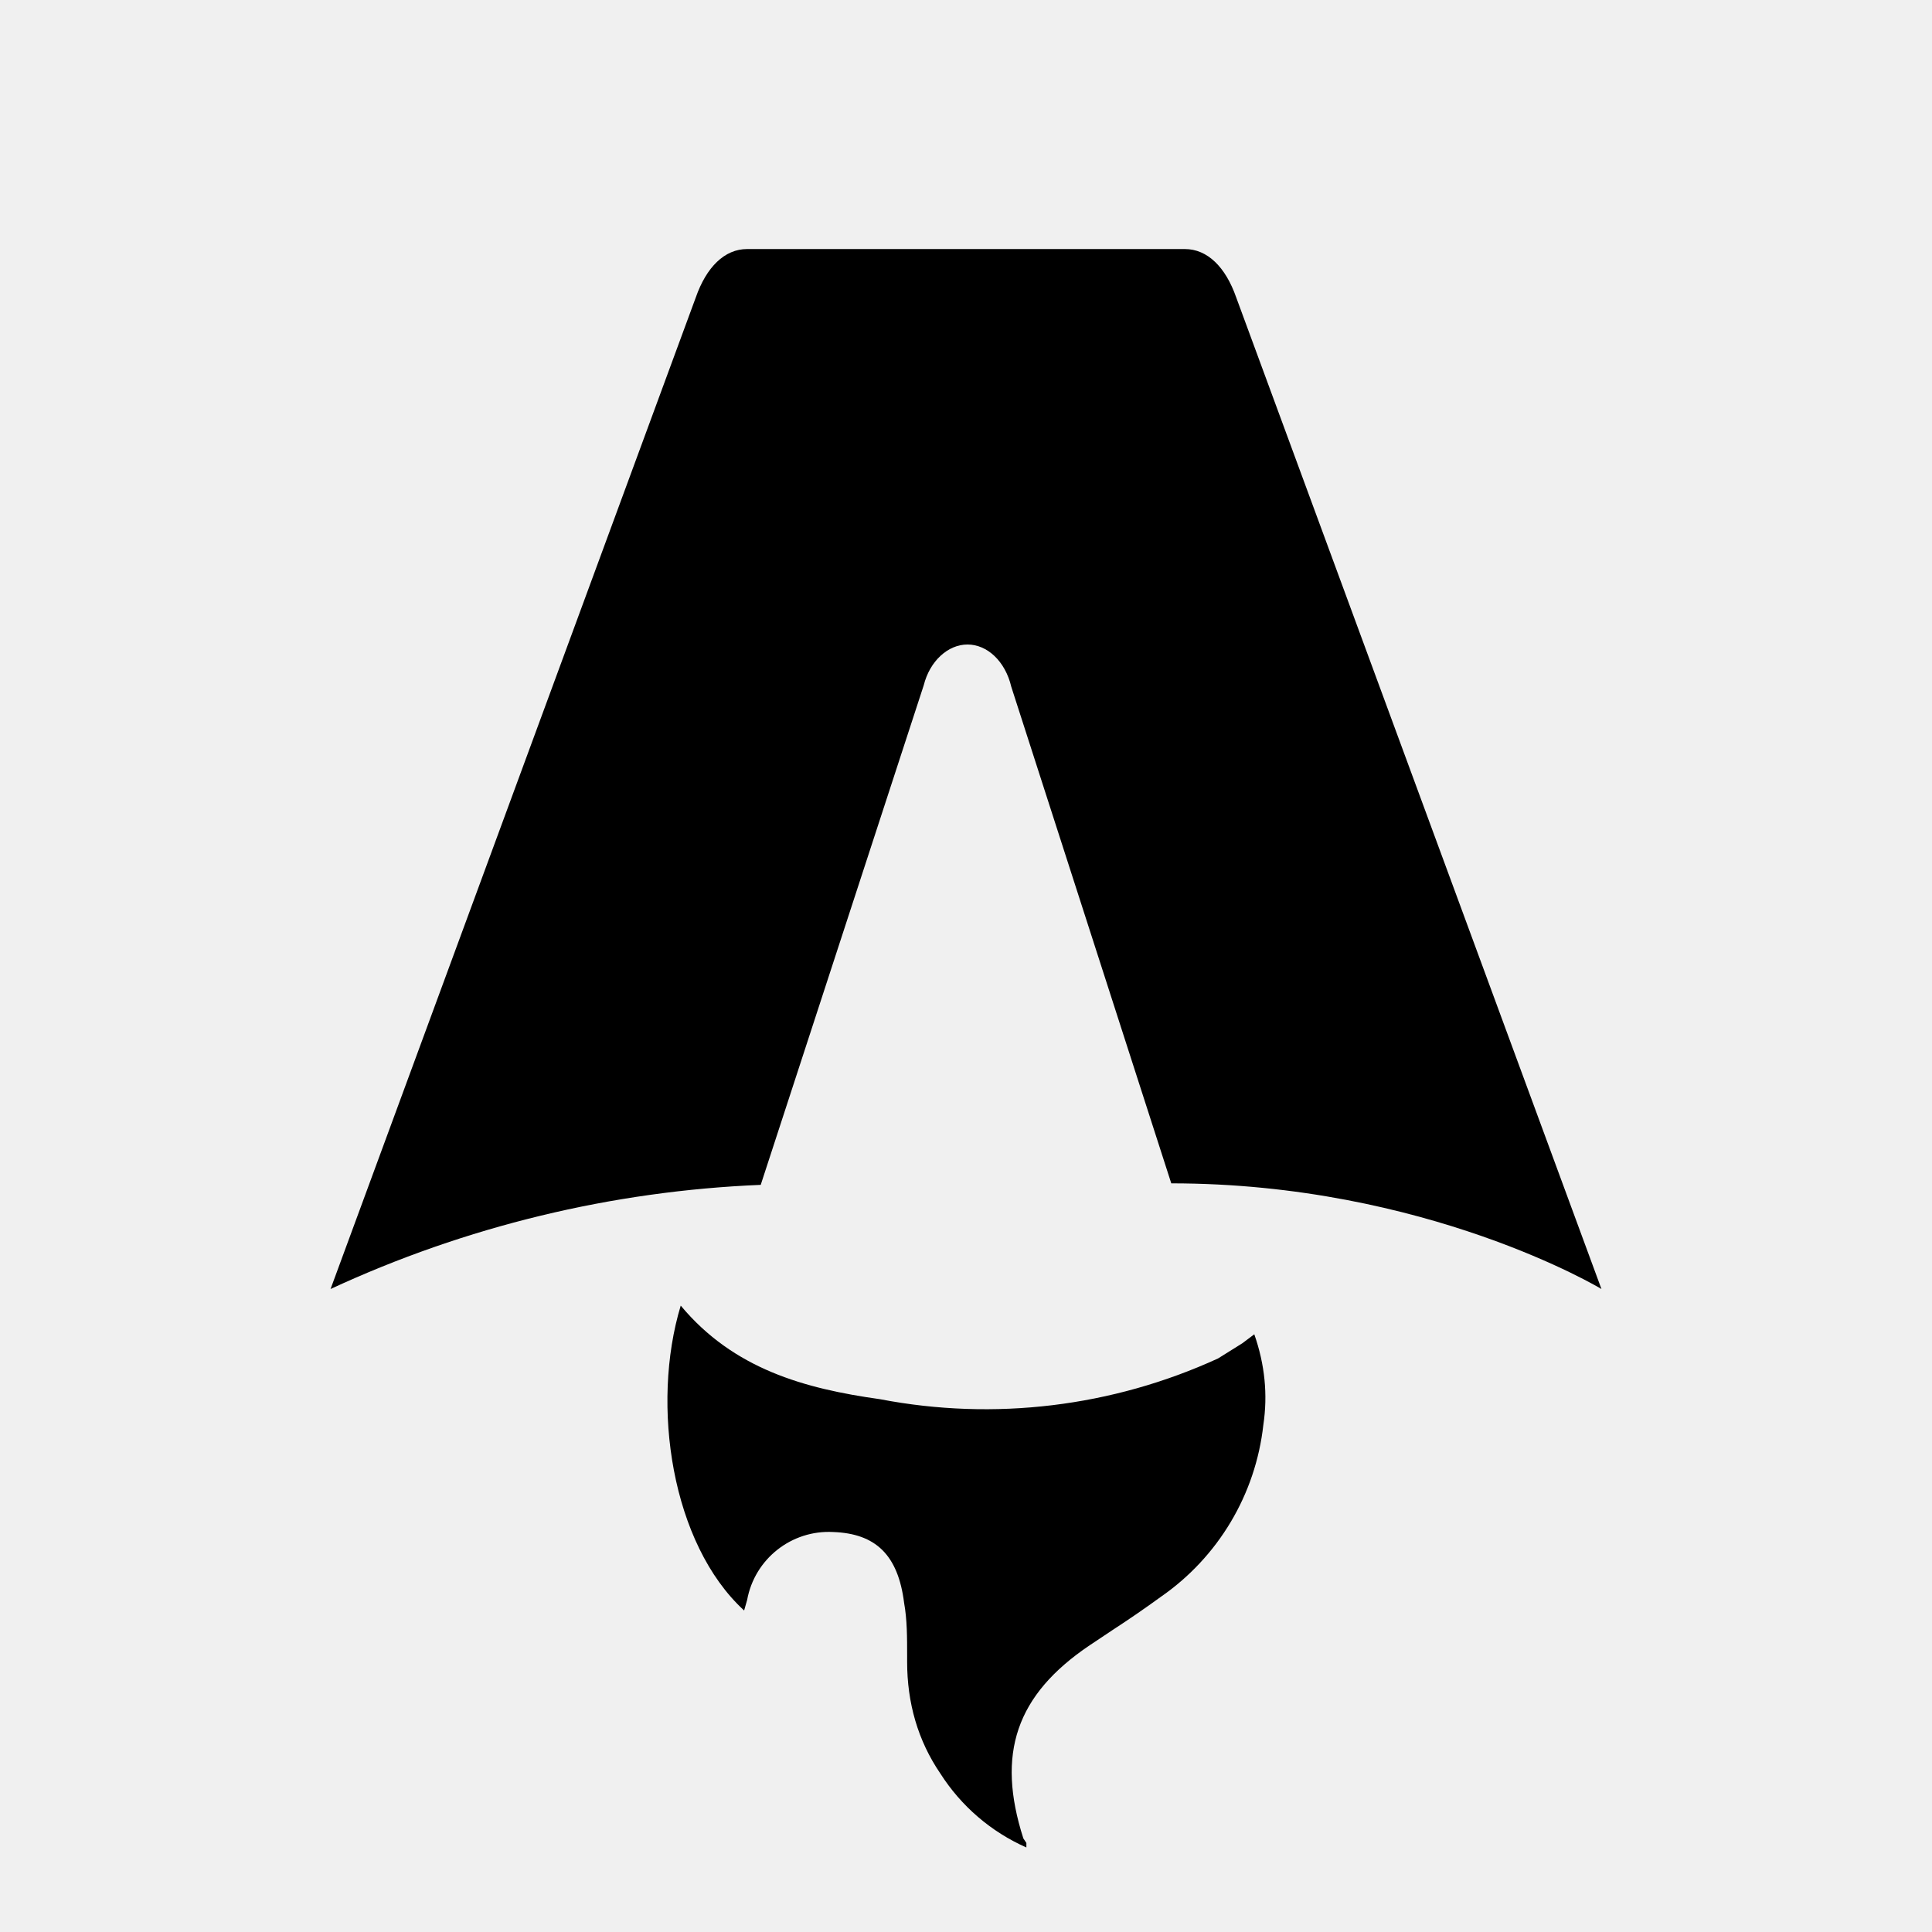
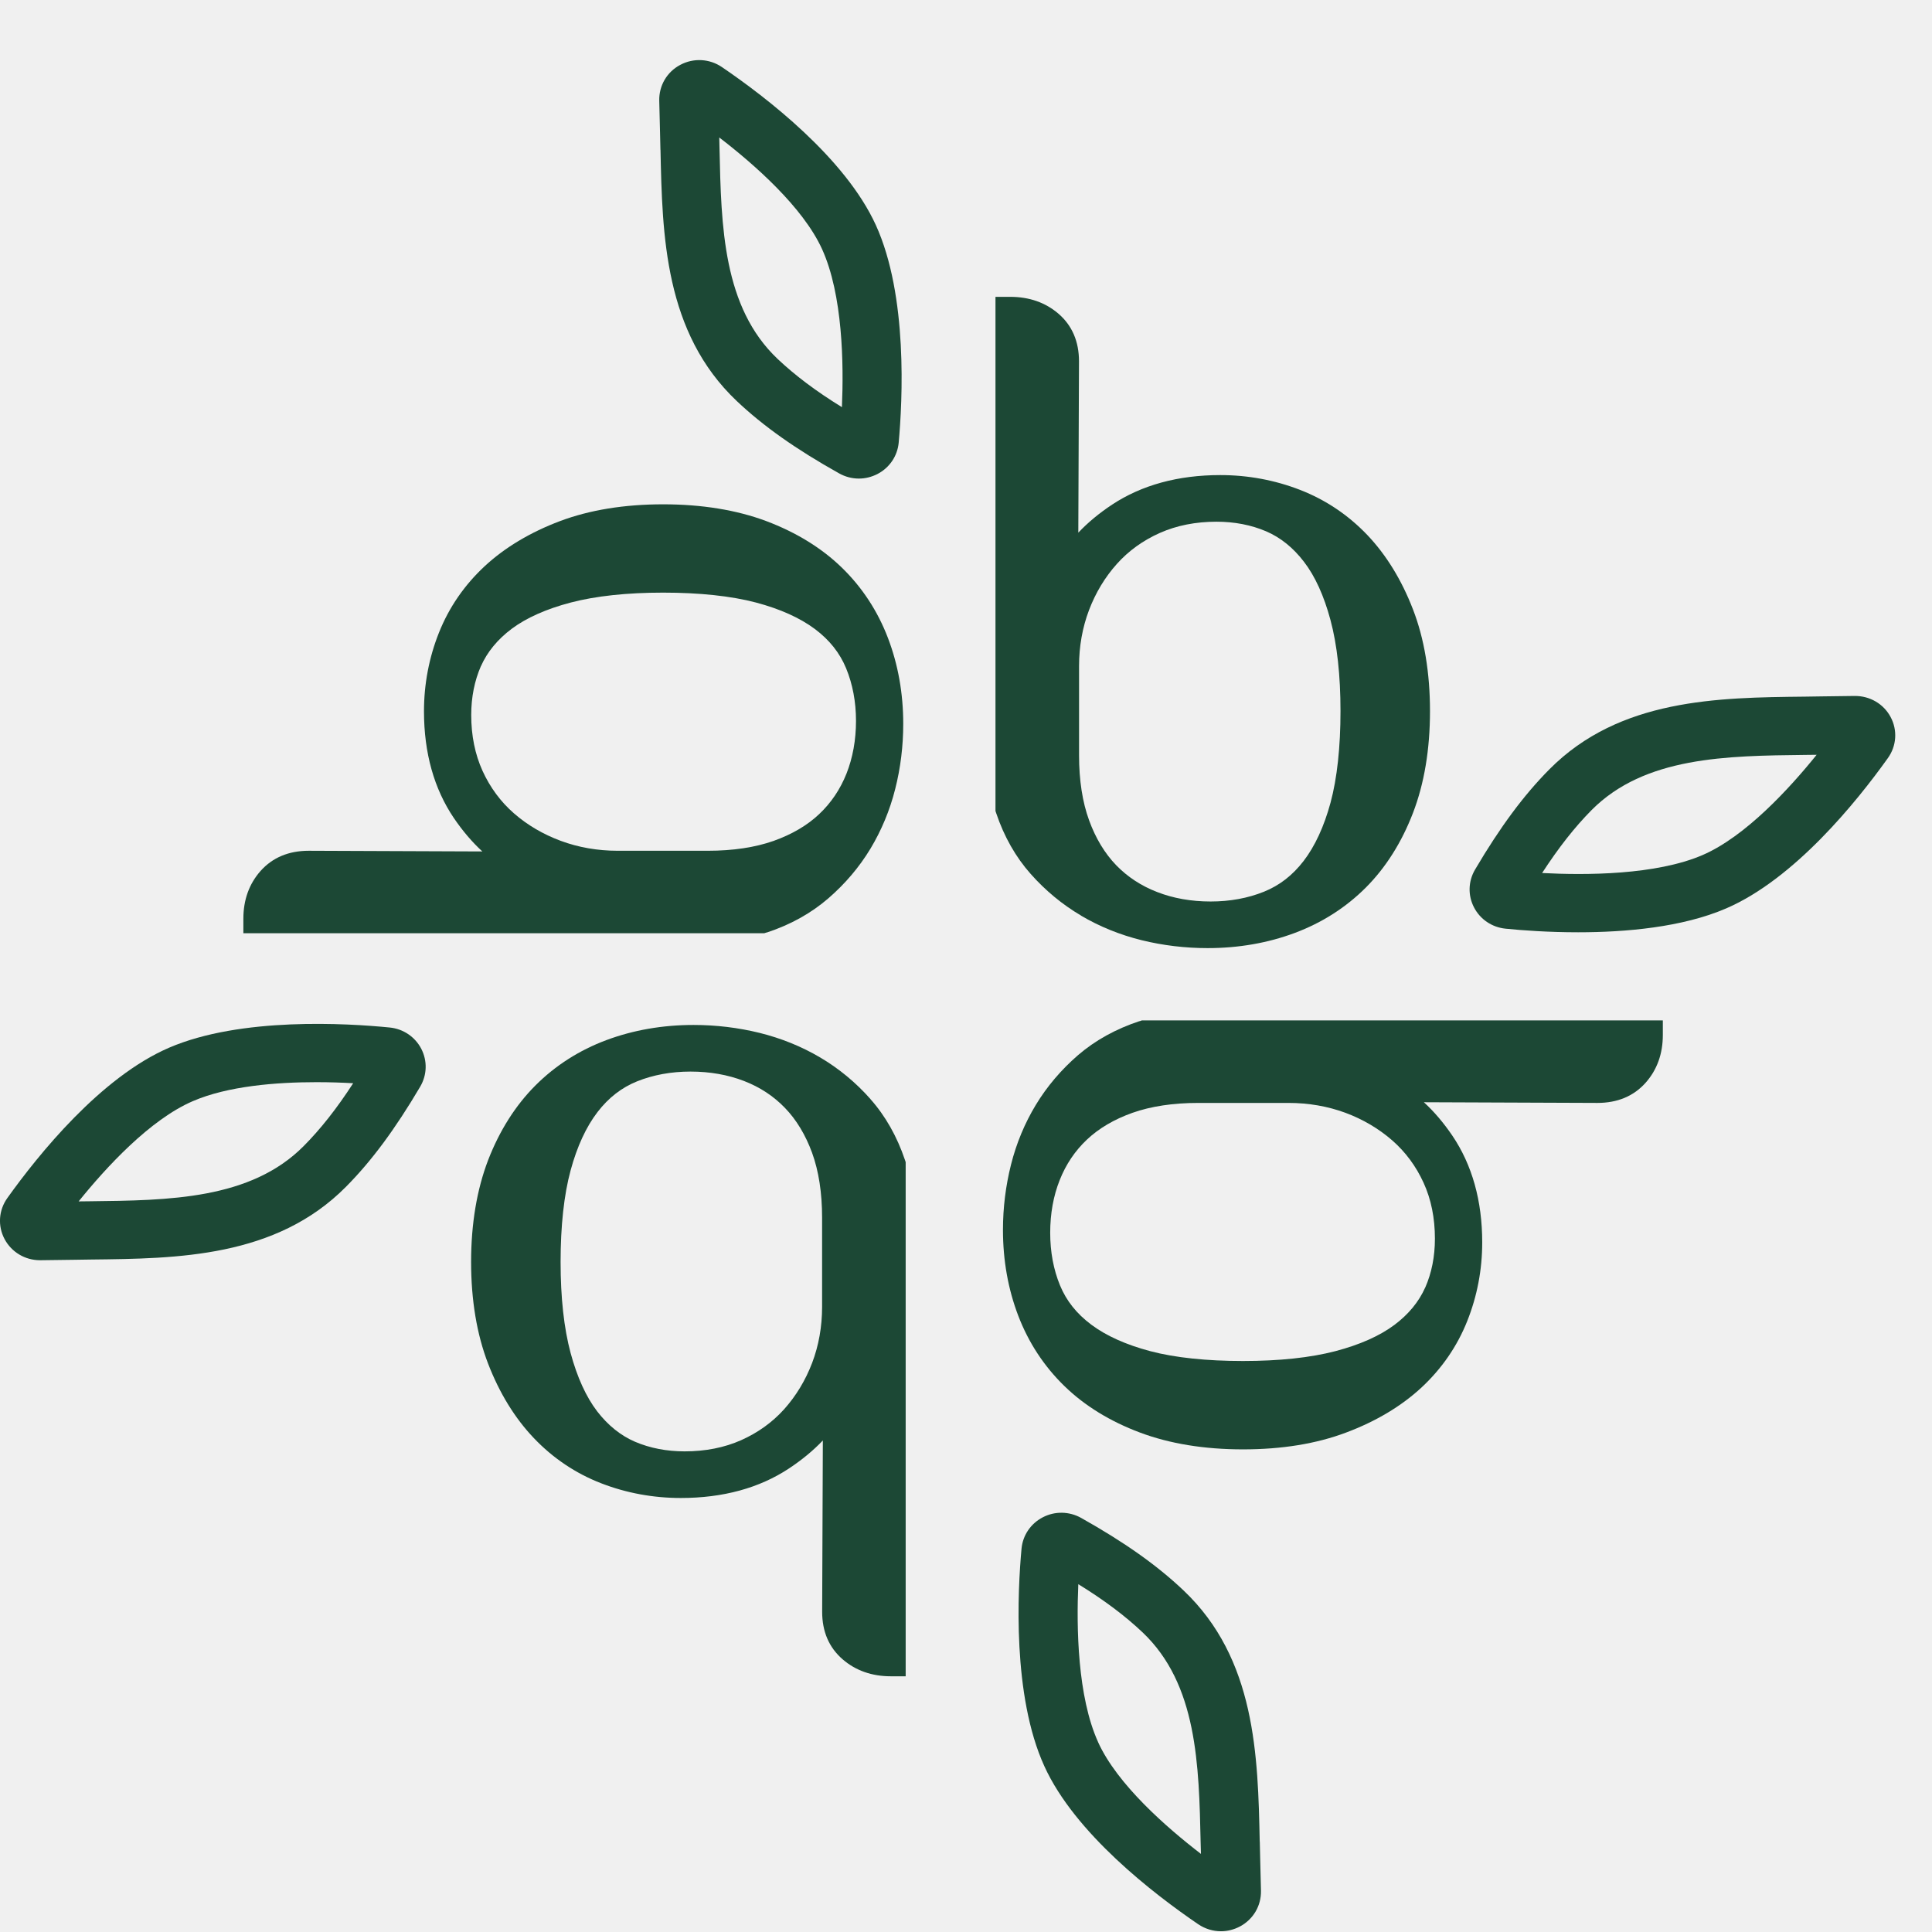
- <svg xmlns="http://www.w3.org/2000/svg" fill="none" viewBox="0 0 128 128">
-   <path d="M50.4 78.5a75.1 75.1 0 0 0-28.5 6.9l24.2-65.7c.7-2 1.9-3.2 3.4-3.2h29c1.5 0 2.7 1.2 3.4 3.2l24.2 65.7s-11.6-7-28.5-7L67 45.5c-.4-1.7-1.6-2.8-2.9-2.8-1.3 0-2.5 1.1-2.9 2.7L50.4 78.5Zm-1.1 28.2Zm-4.2-20.2c-2 6.6-.6 15.8 4.2 20.2a17.5 17.5 0 0 1 .2-.7 5.5 5.5 0 0 1 5.7-4.5c2.8.1 4.3 1.5 4.7 4.7.2 1.1.2 2.3.2 3.5v.4c0 2.7.7 5.2 2.2 7.4a13 13 0 0 0 5.7 4.9v-.3l-.2-.3c-1.8-5.6-.5-9.5 4.4-12.8l1.5-1a73 73 0 0 0 3.2-2.2 16 16 0 0 0 6.8-11.4c.3-2 .1-4-.6-6l-.8.6-1.6 1a37 37 0 0 1-22.4 2.7c-5-.7-9.7-2-13.2-6.2Z" />
-   <style>
-         path { fill: #000; }
-         @media (prefers-color-scheme: dark) {
-             path { fill: #FFF; }
-         }
-     </style>
+ <svg xmlns="http://www.w3.org/2000/svg" width="31" height="31" viewBox="0 0 31 31" fill="none">
+   <path d="M17.346 14.692C17.644 14.868 17.971 15 18.318 15.086C18.66 15.17 19.016 15.213 19.377 15.213C19.873 15.213 20.343 15.131 20.774 14.97C21.211 14.807 21.595 14.562 21.916 14.241C22.235 13.921 22.49 13.518 22.672 13.044C22.853 12.574 22.945 12.024 22.945 11.411C22.945 10.798 22.854 10.248 22.672 9.778C22.49 9.306 22.244 8.905 21.94 8.585C21.633 8.263 21.269 8.019 20.859 7.86C20.454 7.703 20.024 7.623 19.581 7.623C18.904 7.623 18.32 7.783 17.844 8.097C17.637 8.234 17.456 8.384 17.302 8.547L17.313 5.798C17.313 5.48 17.203 5.223 16.984 5.034C16.775 4.854 16.514 4.763 16.21 4.763H15.973V13.013L15.985 13.049C16.111 13.424 16.298 13.753 16.539 14.024C16.776 14.291 17.048 14.516 17.348 14.692H17.346ZM19.518 8.371C19.808 8.371 20.076 8.423 20.315 8.525C20.546 8.624 20.75 8.788 20.922 9.013C21.101 9.245 21.244 9.56 21.348 9.948C21.455 10.345 21.509 10.838 21.509 11.411C21.509 11.984 21.455 12.488 21.349 12.88C21.245 13.263 21.099 13.578 20.917 13.815C20.739 14.046 20.531 14.207 20.281 14.308C20.023 14.412 19.735 14.465 19.425 14.465C19.115 14.465 18.825 14.414 18.567 14.313C18.312 14.215 18.091 14.07 17.909 13.882C17.727 13.693 17.58 13.451 17.475 13.162C17.368 12.869 17.314 12.518 17.314 12.119V10.689C17.314 10.371 17.368 10.069 17.474 9.789C17.58 9.51 17.731 9.26 17.922 9.047C18.11 8.837 18.343 8.67 18.611 8.551C18.881 8.431 19.187 8.371 19.521 8.371H19.518Z" fill="#1C4835" />
+   <path d="M18.286 16.384C17.905 16.509 17.572 16.694 17.297 16.931C17.027 17.165 16.799 17.433 16.62 17.729C16.442 18.023 16.308 18.346 16.222 18.688C16.137 19.026 16.093 19.378 16.093 19.734C16.093 20.224 16.176 20.687 16.339 21.113C16.504 21.544 16.753 21.923 17.078 22.239C17.402 22.555 17.811 22.806 18.291 22.986C18.767 23.165 19.324 23.256 19.945 23.256C20.567 23.256 21.123 23.166 21.599 22.986C22.077 22.807 22.484 22.564 22.808 22.264C23.135 21.96 23.382 21.601 23.543 21.196C23.702 20.797 23.783 20.372 23.783 19.935C23.783 19.267 23.621 18.691 23.303 18.221C23.164 18.017 23.012 17.837 22.847 17.686L25.631 17.697C25.954 17.697 26.214 17.588 26.406 17.372C26.589 17.165 26.681 16.908 26.681 16.607V16.373H18.322L18.286 16.386V16.384ZM22.868 20.659C22.767 20.887 22.601 21.089 22.374 21.259C22.138 21.435 21.82 21.577 21.427 21.68C21.024 21.785 20.525 21.838 19.944 21.838C19.363 21.838 18.853 21.785 18.456 21.68C18.068 21.577 17.749 21.434 17.509 21.254C17.274 21.078 17.111 20.872 17.009 20.626C16.904 20.371 16.851 20.087 16.851 19.781C16.851 19.475 16.902 19.189 17.004 18.934C17.103 18.683 17.25 18.465 17.441 18.285C17.633 18.104 17.878 17.96 18.17 17.856C18.467 17.751 18.823 17.697 19.227 17.697H20.675C20.998 17.697 21.304 17.751 21.587 17.855C21.87 17.96 22.123 18.11 22.339 18.298C22.552 18.484 22.721 18.713 22.842 18.978C22.964 19.244 23.024 19.546 23.024 19.875C23.024 20.161 22.972 20.425 22.868 20.661V20.659Z" fill="#1C4835" />
+   <path d="M13.967 17.635C13.731 17.368 13.458 17.143 13.159 16.967C12.861 16.791 12.534 16.659 12.187 16.573C11.845 16.489 11.489 16.446 11.128 16.446C10.632 16.446 10.162 16.528 9.73 16.689C9.294 16.852 8.91 17.097 8.589 17.419C8.27 17.739 8.015 18.142 7.832 18.615C7.652 19.086 7.559 19.635 7.559 20.248C7.559 20.862 7.651 21.411 7.832 21.881C8.014 22.353 8.261 22.755 8.565 23.074C8.872 23.397 9.236 23.641 9.646 23.8C10.051 23.957 10.481 24.036 10.924 24.036C11.6 24.036 12.184 23.877 12.66 23.562C12.867 23.425 13.049 23.275 13.203 23.113L13.192 25.861C13.192 26.18 13.302 26.436 13.521 26.625C13.73 26.806 13.991 26.897 14.295 26.897H14.532V18.647L14.52 18.611C14.393 18.235 14.207 17.906 13.966 17.635H13.967ZM10.986 23.288C10.697 23.288 10.429 23.236 10.19 23.134C9.959 23.035 9.755 22.87 9.582 22.646C9.404 22.413 9.261 22.099 9.156 21.711C9.049 21.313 8.995 20.821 8.995 20.248C8.995 19.674 9.049 19.171 9.156 18.778C9.26 18.395 9.405 18.081 9.588 17.843C9.766 17.612 9.974 17.451 10.224 17.35C10.482 17.247 10.77 17.194 11.08 17.194C11.39 17.194 11.679 17.245 11.938 17.345C12.193 17.443 12.413 17.588 12.595 17.777C12.778 17.966 12.924 18.208 13.03 18.496C13.137 18.79 13.191 19.141 13.191 19.539V20.969C13.191 21.287 13.137 21.59 13.031 21.869C12.924 22.149 12.773 22.398 12.582 22.612C12.394 22.821 12.162 22.988 11.893 23.108C11.624 23.228 11.318 23.288 10.984 23.288H10.986Z" fill="#1C4835" />
+   <path d="M12.3 14.964C12.681 14.839 13.014 14.654 13.289 14.416C13.559 14.183 13.787 13.915 13.966 13.619C14.143 13.325 14.278 13.002 14.364 12.66C14.45 12.322 14.493 11.97 14.493 11.614C14.493 11.124 14.41 10.661 14.247 10.235C14.082 9.804 13.834 9.425 13.508 9.108C13.184 8.793 12.775 8.542 12.295 8.361C11.819 8.183 11.262 8.092 10.641 8.092C10.02 8.092 9.463 8.182 8.986 8.361C8.509 8.541 8.102 8.784 7.778 9.084C7.451 9.388 7.204 9.747 7.043 10.152C6.884 10.551 6.803 10.976 6.803 11.413C6.803 12.081 6.965 12.657 7.283 13.127C7.422 13.331 7.574 13.51 7.739 13.662L4.955 13.651C4.632 13.651 4.372 13.76 4.18 13.976C3.997 14.183 3.905 14.44 3.905 14.741V14.974H12.264L12.3 14.962V14.964ZM7.717 10.689C7.818 10.461 7.984 10.259 8.211 10.089C8.447 9.913 8.766 9.771 9.158 9.668C9.561 9.563 10.06 9.509 10.641 9.509C11.222 9.509 11.732 9.563 12.13 9.668C12.518 9.771 12.836 9.914 13.077 10.094C13.311 10.27 13.474 10.476 13.576 10.722C13.681 10.977 13.735 11.261 13.735 11.567C13.735 11.873 13.683 12.159 13.582 12.414C13.482 12.665 13.335 12.883 13.144 13.063C12.953 13.244 12.708 13.387 12.415 13.492C12.118 13.597 11.762 13.651 11.358 13.651H9.91C9.588 13.651 9.281 13.597 8.998 13.492C8.715 13.387 8.462 13.239 8.246 13.05C8.033 12.864 7.864 12.635 7.743 12.37C7.622 12.104 7.561 11.802 7.561 11.473C7.561 11.187 7.614 10.923 7.717 10.687V10.689Z" fill="#1C4835" />
+   <path d="M10.598 2.403C10.627 3.778 10.661 5.336 11.822 6.435C12.248 6.838 12.77 7.207 13.465 7.596C13.563 7.651 13.672 7.679 13.781 7.679C13.883 7.679 13.985 7.654 14.079 7.606C14.272 7.506 14.4 7.318 14.42 7.103C14.481 6.43 14.569 4.745 14.054 3.613C13.563 2.535 12.296 1.561 11.583 1.076C11.384 0.941 11.128 0.927 10.915 1.041C10.701 1.154 10.573 1.374 10.578 1.614L10.591 2.143C10.593 2.23 10.595 2.316 10.597 2.405L10.598 2.403ZM13.19 3.996C13.524 4.73 13.539 5.844 13.509 6.533C13.09 6.275 12.757 6.023 12.478 5.76C11.6 4.929 11.572 3.635 11.545 2.384C11.544 2.324 11.543 2.265 11.541 2.206C12.099 2.634 12.882 3.321 13.19 3.996Z" fill="#1C4835" />
+   <path d="M30.336 11.505C30.223 11.293 30.002 11.165 29.759 11.167L29.223 11.174C29.135 11.176 29.047 11.176 28.958 11.178C27.566 11.193 25.987 11.209 24.861 12.344C24.449 12.759 24.07 13.271 23.668 13.953C23.558 14.14 23.551 14.366 23.651 14.559C23.75 14.751 23.939 14.879 24.157 14.901C24.422 14.928 24.841 14.959 25.323 14.959C26.081 14.959 26.993 14.88 27.697 14.576C28.794 14.103 29.794 12.862 30.292 12.164C30.432 11.969 30.449 11.716 30.336 11.505L30.336 11.505ZM27.318 13.72C26.57 14.042 25.441 14.045 24.744 14.008C25.011 13.597 25.268 13.271 25.538 12.998C26.389 12.141 27.7 12.127 28.968 12.113C29.03 12.113 29.091 12.112 29.149 12.111C28.709 12.657 28.004 13.424 27.318 13.72Z" fill="#1C4835" />
+   <path d="M20.213 29.549C20.184 28.174 20.15 26.616 18.988 25.517C18.563 25.114 18.041 24.745 17.346 24.355C17.155 24.249 16.926 24.245 16.732 24.346C16.539 24.446 16.411 24.634 16.391 24.849C16.329 25.521 16.241 27.208 16.757 28.339C17.247 29.417 18.515 30.391 19.227 30.876C19.337 30.95 19.464 30.988 19.591 30.988C19.695 30.988 19.8 30.962 19.896 30.911C20.11 30.797 20.238 30.578 20.233 30.338L20.22 29.808C20.218 29.722 20.216 29.636 20.214 29.547L20.213 29.549ZM17.621 27.956C17.287 27.222 17.272 26.108 17.302 25.419C17.721 25.677 18.054 25.928 18.333 26.192C19.211 27.024 19.238 28.317 19.265 29.569C19.267 29.628 19.268 29.688 19.27 29.747C18.712 29.318 17.928 28.631 17.621 27.957V27.956Z" fill="#1C4835" />
+   <path d="M6.254 16.487C5.573 16.419 3.865 16.315 2.713 16.811C1.616 17.284 0.616 18.526 0.118 19.223C-0.022 19.418 -0.039 19.672 0.074 19.883C0.186 20.092 0.403 20.221 0.642 20.221C0.644 20.221 0.648 20.221 0.651 20.221L1.188 20.214C1.275 20.212 1.363 20.212 1.452 20.21C2.844 20.195 4.424 20.179 5.55 19.044C5.962 18.629 6.341 18.117 6.743 17.435C6.853 17.247 6.859 17.022 6.76 16.829C6.66 16.637 6.472 16.509 6.254 16.487ZM4.873 18.389C4.022 19.247 2.71 19.261 1.442 19.275C1.382 19.275 1.321 19.276 1.262 19.277C1.702 18.731 2.406 17.965 3.093 17.669C3.654 17.426 4.431 17.364 5.078 17.364C5.293 17.364 5.493 17.371 5.667 17.381C5.401 17.791 5.143 18.117 4.873 18.389H4.873Z" fill="#1C4835" />
</svg>
